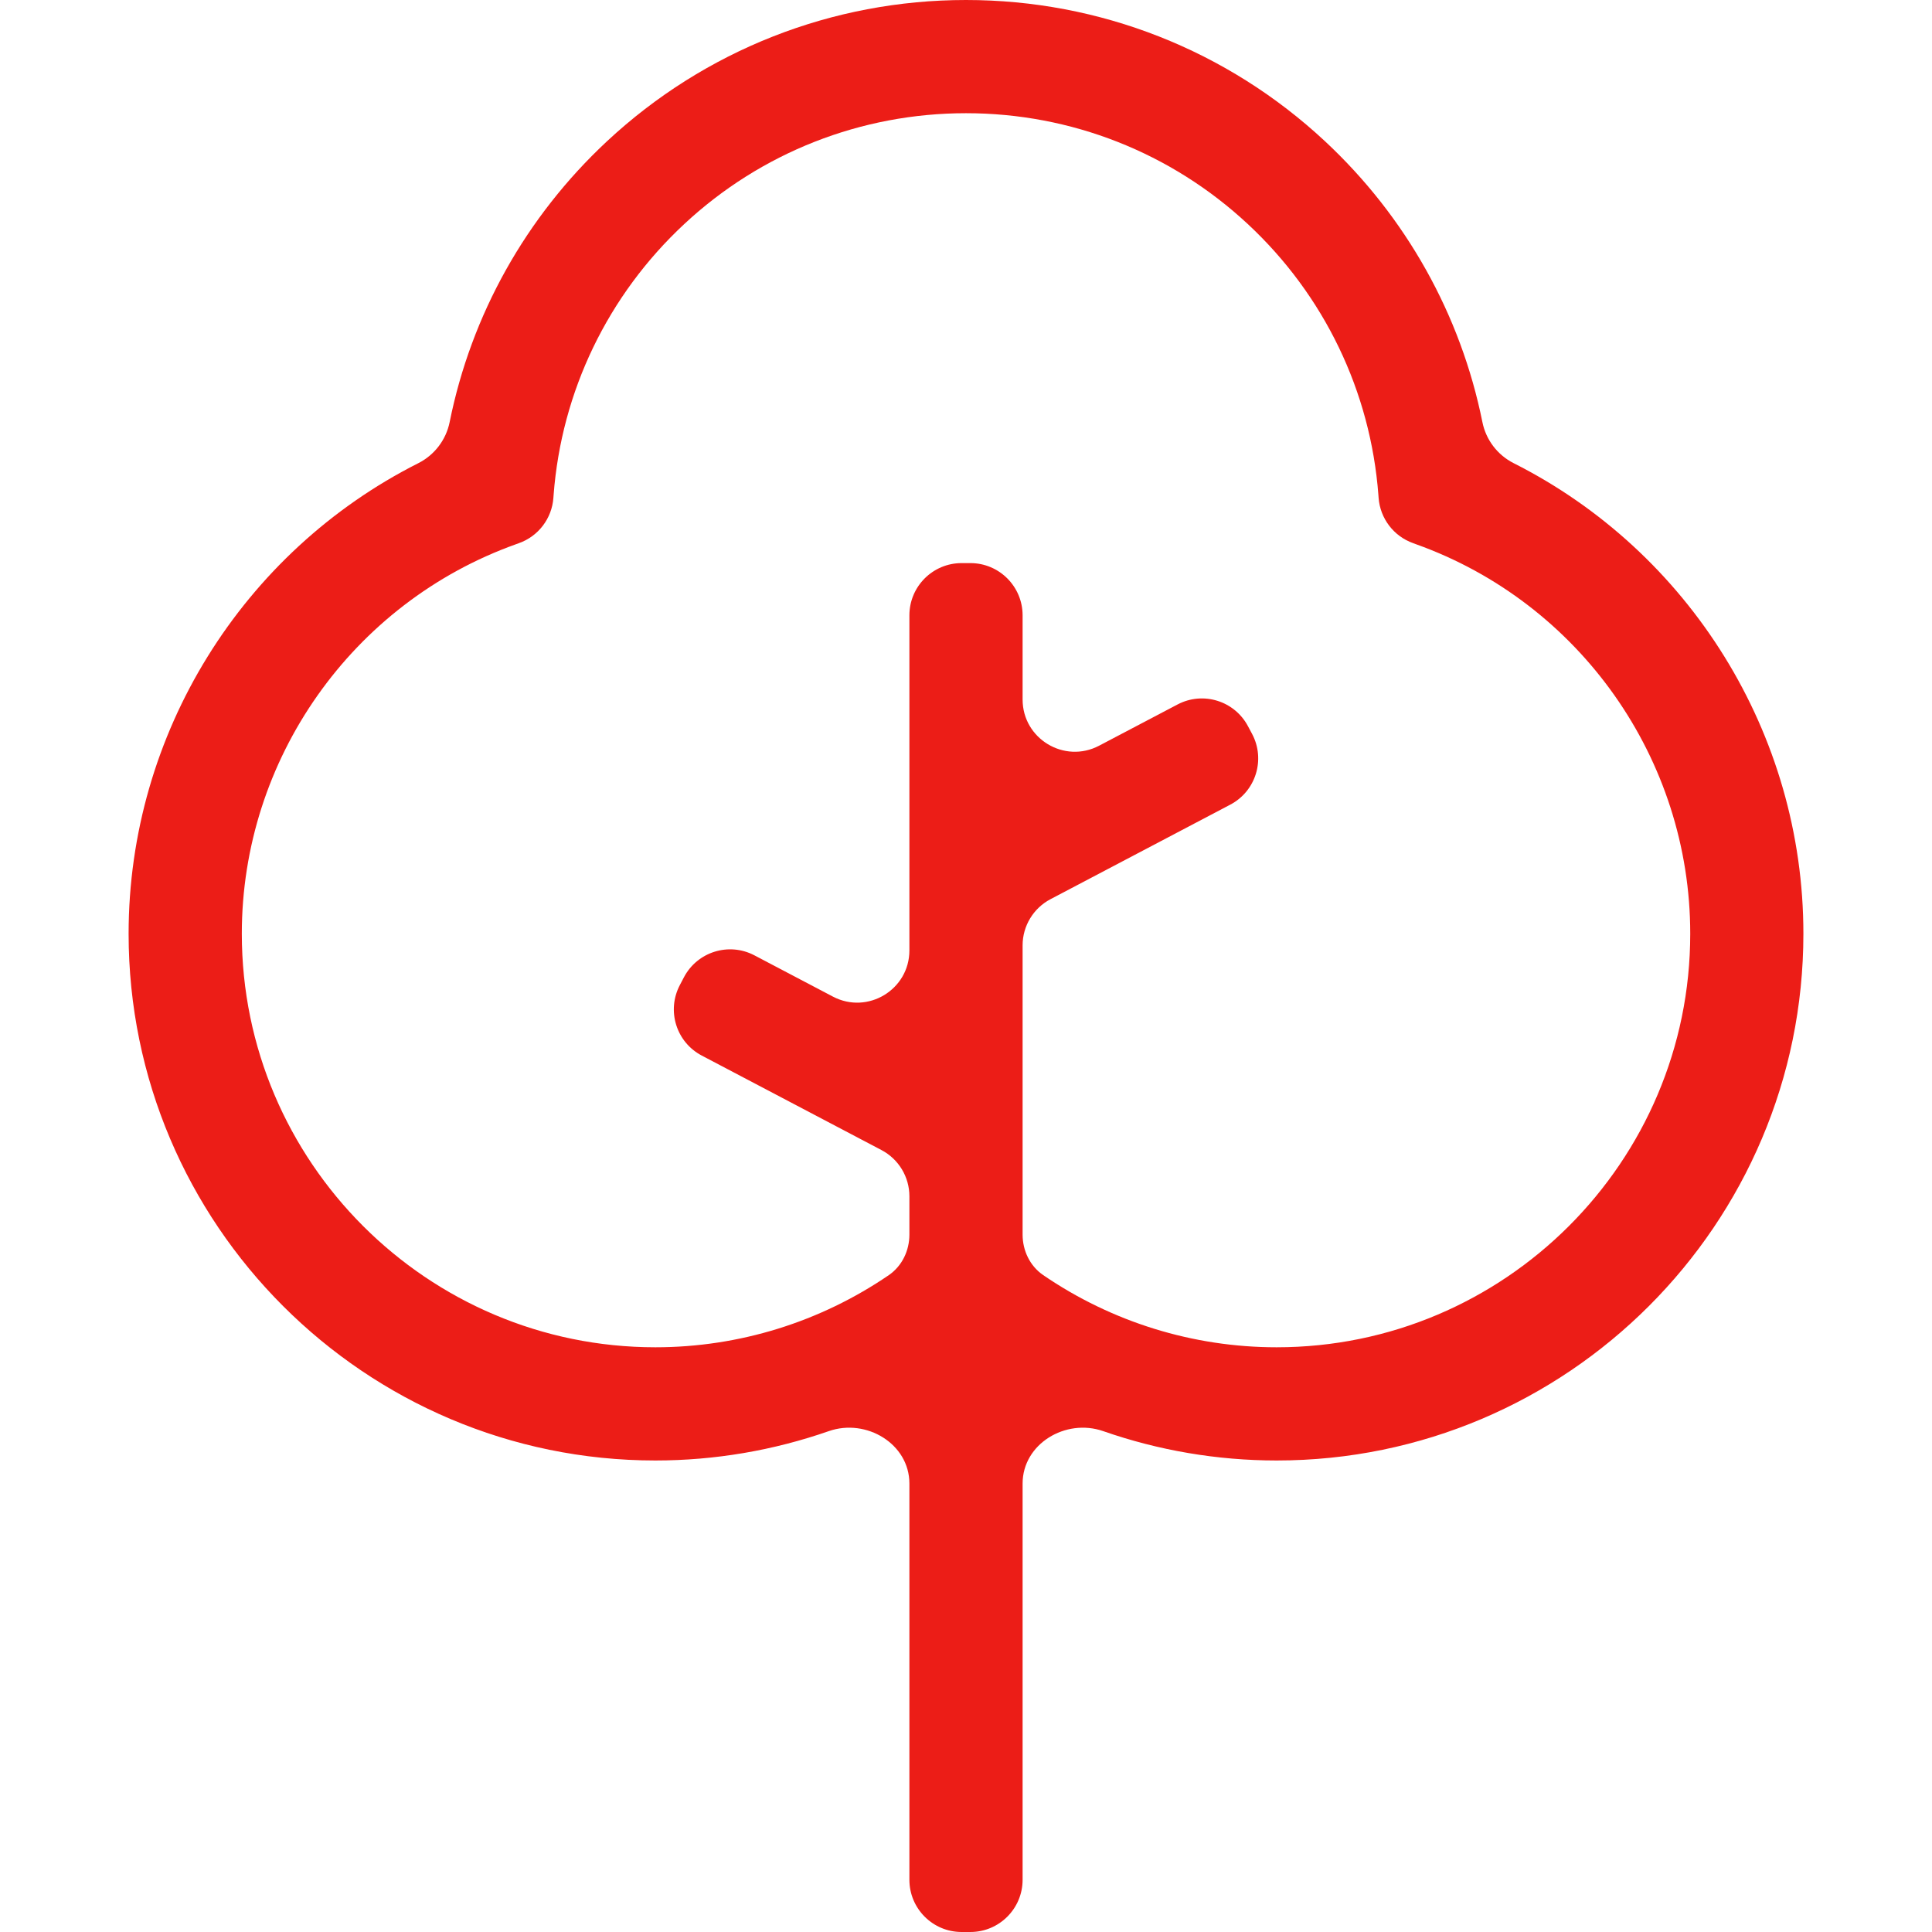
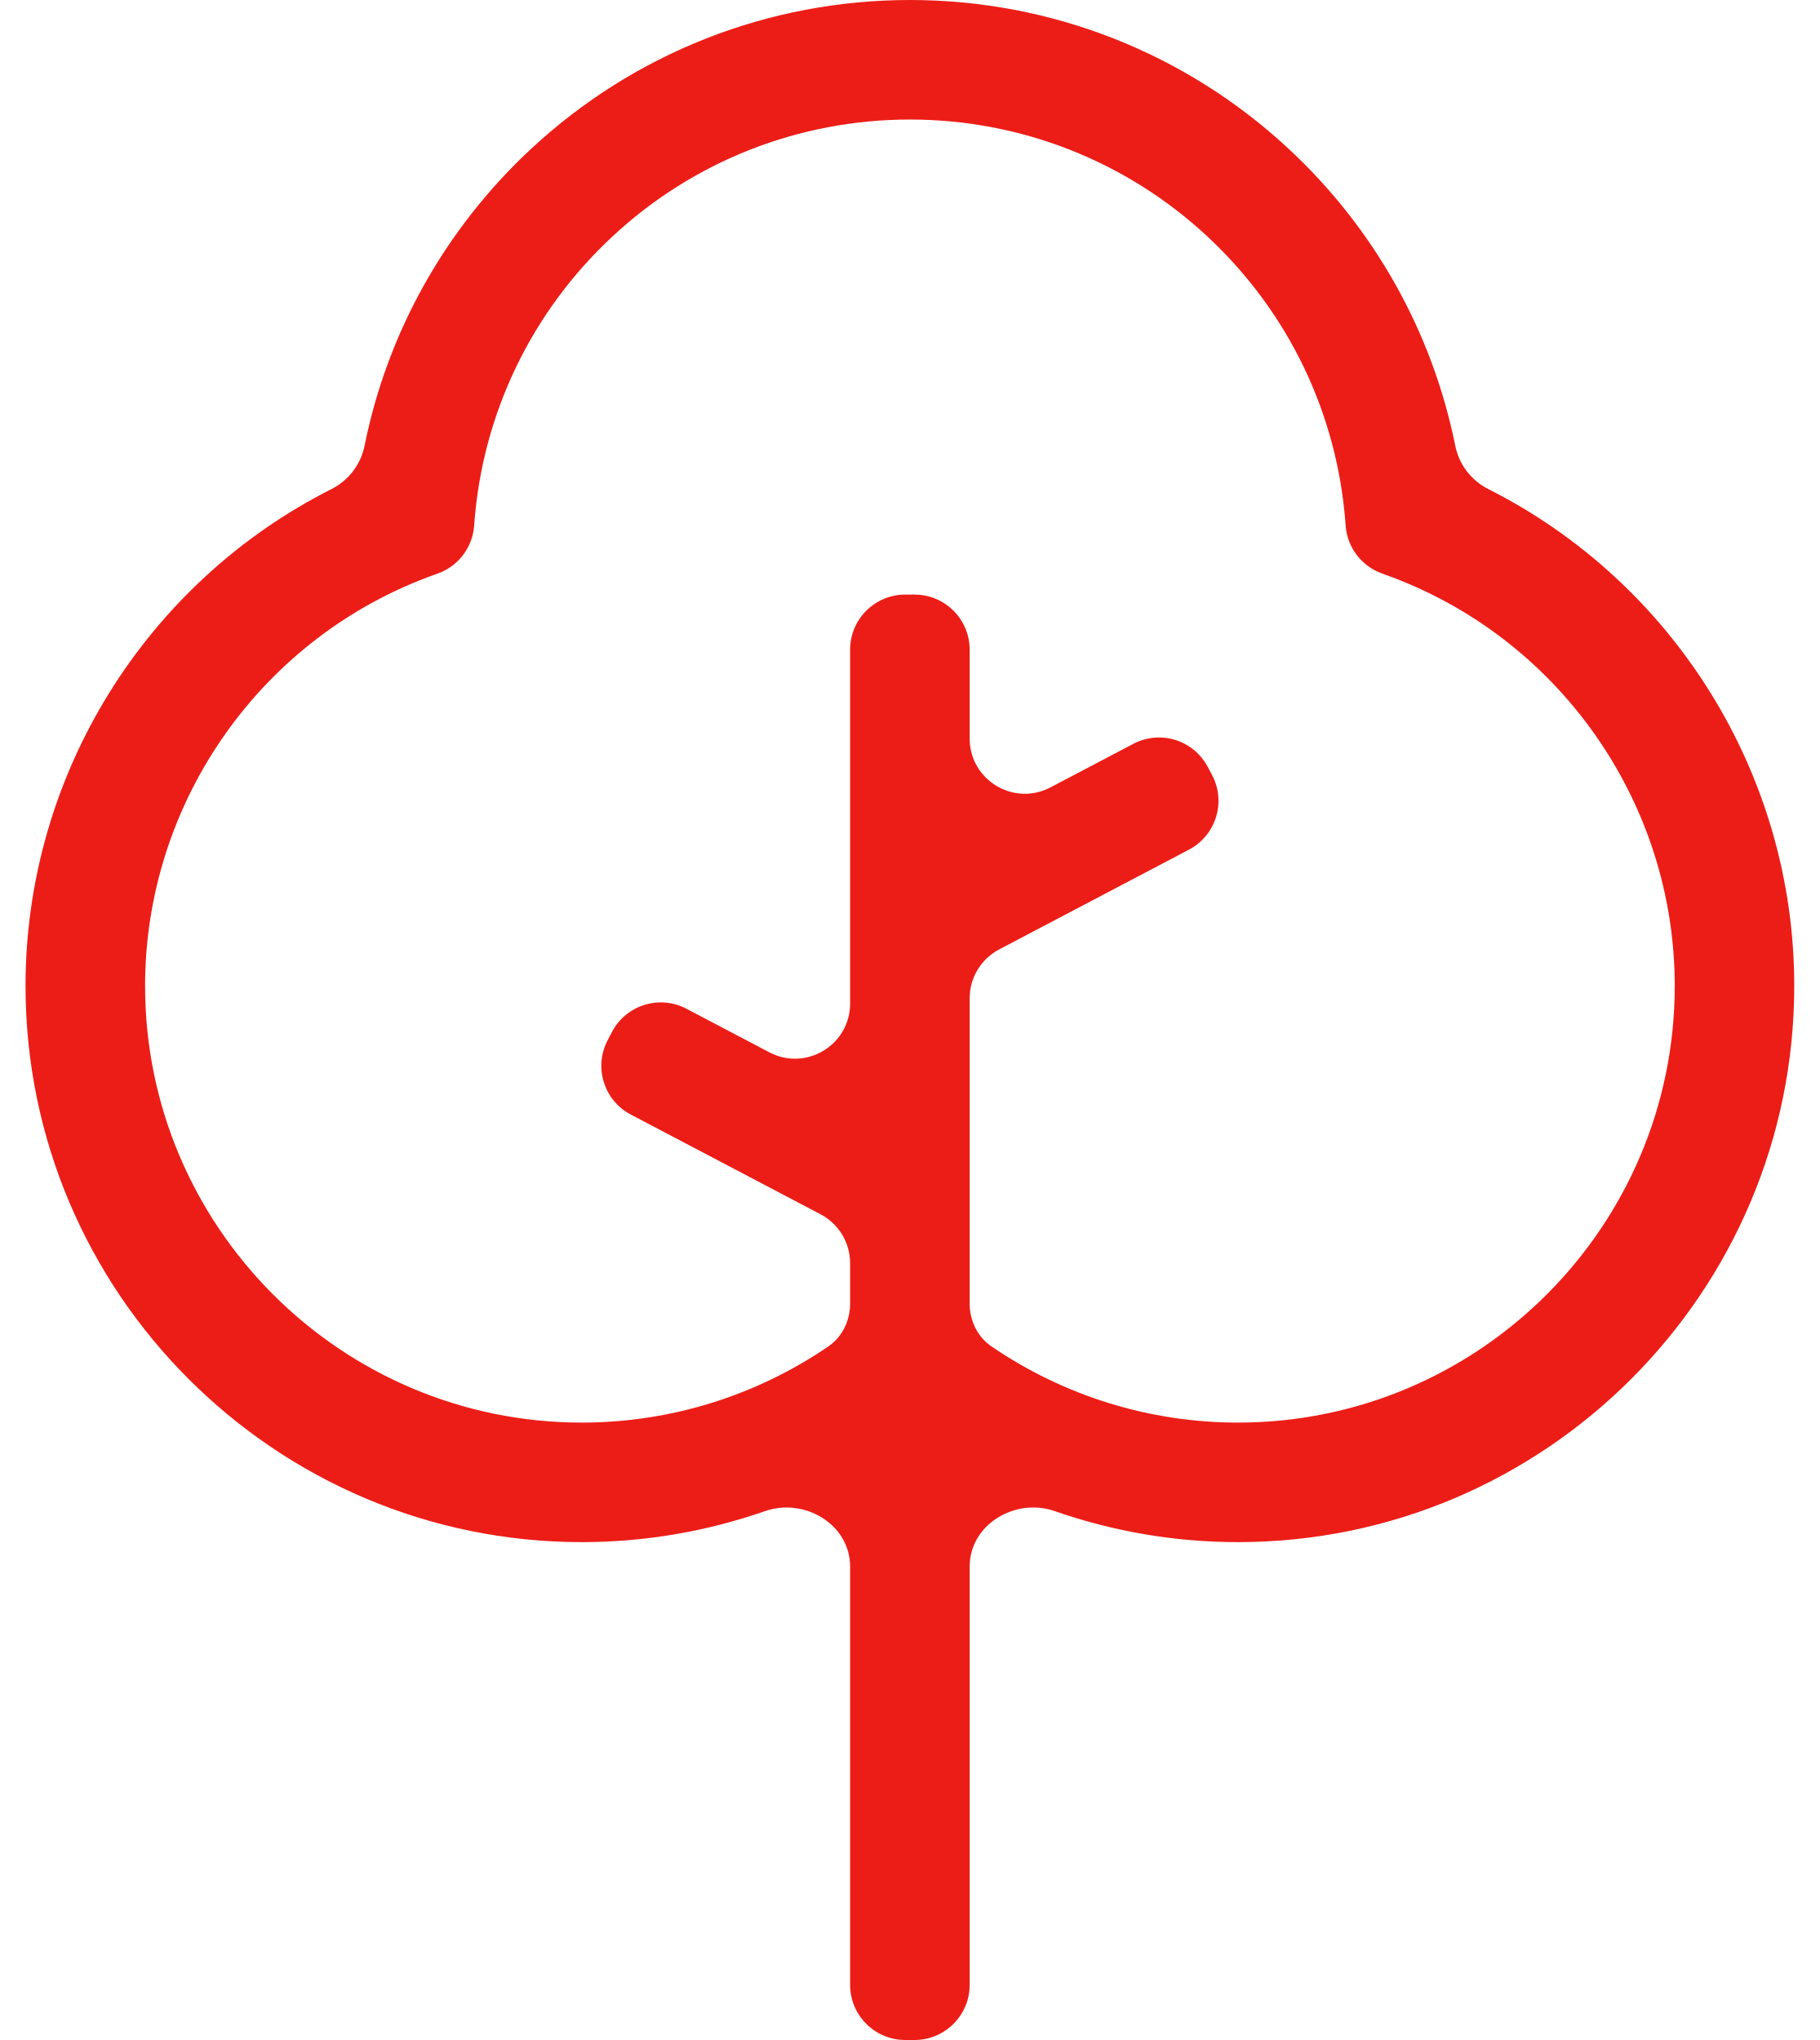
- <svg xmlns="http://www.w3.org/2000/svg" width="37" height="37" viewBox="0 0 37 37" fill="none">
-   <path d="M28.988 8.87C28.679 8.714 28.458 8.424 28.39 8.085C27.976 6.031 26.93 4.154 25.374 2.704C23.502 0.96 21.06 0 18.5 0C15.94 0 13.499 0.96 11.626 2.704C10.07 4.154 9.024 6.031 8.611 8.085C8.542 8.424 8.321 8.714 8.012 8.87C4.648 10.567 2.463 14.048 2.463 17.882C2.463 23.445 6.988 27.97 12.551 27.97C13.692 27.97 14.813 27.777 15.872 27.408C16.591 27.157 17.416 27.651 17.416 28.412V36C17.416 36.552 17.864 37 18.416 37H18.584C19.136 37 19.584 36.552 19.584 36V28.412C19.584 27.651 20.409 27.157 21.128 27.408C22.186 27.777 23.308 27.97 24.449 27.97C30.012 27.97 34.537 23.445 34.537 17.882C34.538 14.048 32.352 10.567 28.988 8.87ZM24.449 25.802C22.845 25.802 21.289 25.316 19.979 24.42C19.724 24.245 19.584 23.951 19.584 23.643V18.105C19.584 17.734 19.79 17.393 20.119 17.22L23.561 15.41C24.05 15.153 24.238 14.548 23.981 14.059L23.902 13.911C23.645 13.422 23.041 13.234 22.552 13.491L21.049 14.281C20.384 14.631 19.584 14.148 19.584 13.396V11.784C19.584 11.232 19.136 10.784 18.584 10.784H18.416C17.864 10.784 17.416 11.232 17.416 11.784V18.201C17.416 18.953 16.617 19.436 15.951 19.086L14.448 18.296C13.959 18.039 13.355 18.227 13.098 18.716L13.02 18.865C12.763 19.354 12.95 19.958 13.439 20.215L16.881 22.025C17.21 22.198 17.416 22.539 17.416 22.91V23.643C17.416 23.951 17.276 24.245 17.022 24.42C15.711 25.316 14.156 25.802 12.551 25.802C8.184 25.802 4.631 22.249 4.631 17.882C4.631 14.542 6.743 11.544 9.886 10.421L9.938 10.402C10.31 10.27 10.569 9.93 10.598 9.536L10.602 9.482C10.752 7.497 11.641 5.653 13.104 4.291C14.573 2.922 16.49 2.168 18.5 2.168C20.51 2.168 22.427 2.922 23.897 4.291C25.36 5.653 26.248 7.497 26.398 9.482L26.402 9.536C26.432 9.93 26.691 10.27 27.063 10.402L27.114 10.421C30.258 11.544 32.37 14.542 32.37 17.882C32.37 22.249 28.816 25.802 24.449 25.802Z" fill="#EC1D17" />
+ <svg xmlns="http://www.w3.org/2000/svg" width="33" height="37" viewBox="0 0 33 37" fill="none">
+   <path d="M26.988 8.87C26.679 8.714 26.458 8.424 26.39 8.085C25.976 6.031 24.93 4.154 23.374 2.704C21.502 0.96 19.06 0 16.5 0C13.94 0 11.499 0.96 9.626 2.704C8.07 4.154 7.024 6.031 6.611 8.085C6.542 8.424 6.321 8.714 6.012 8.87C2.648 10.567 0.463 14.048 0.463 17.882C0.463 23.445 4.988 27.97 10.551 27.97C11.692 27.97 12.813 27.777 13.872 27.408C14.591 27.157 15.416 27.651 15.416 28.412V36C15.416 36.552 15.864 37 16.416 37H16.584C17.136 37 17.584 36.552 17.584 36V28.412C17.584 27.651 18.409 27.157 19.128 27.408C20.186 27.777 21.308 27.97 22.449 27.97C28.012 27.97 32.537 23.445 32.537 17.882C32.538 14.048 30.352 10.567 26.988 8.87ZM22.449 25.802C20.845 25.802 19.289 25.316 17.979 24.42C17.724 24.245 17.584 23.951 17.584 23.643V18.105C17.584 17.734 17.79 17.393 18.119 17.22L21.561 15.41C22.05 15.153 22.238 14.548 21.981 14.059L21.902 13.911C21.645 13.422 21.041 13.234 20.552 13.491L19.049 14.281C18.384 14.631 17.584 14.148 17.584 13.396V11.784C17.584 11.232 17.136 10.784 16.584 10.784H16.416C15.864 10.784 15.416 11.232 15.416 11.784V18.201C15.416 18.953 14.617 19.436 13.951 19.086L12.448 18.296C11.959 18.039 11.355 18.227 11.098 18.716L11.02 18.865C10.763 19.354 10.95 19.958 11.439 20.215L14.882 22.025C15.21 22.198 15.416 22.539 15.416 22.91V23.643C15.416 23.951 15.276 24.245 15.022 24.42C13.711 25.316 12.156 25.802 10.551 25.802C6.184 25.802 2.631 22.249 2.631 17.882C2.631 14.542 4.743 11.544 7.886 10.421L7.938 10.402C8.31 10.27 8.569 9.93 8.598 9.536L8.602 9.482C8.753 7.497 9.641 5.653 11.104 4.291C12.573 2.922 14.49 2.168 16.5 2.168C18.51 2.168 20.427 2.922 21.897 4.291C23.36 5.653 24.248 7.497 24.398 9.482L24.402 9.536C24.432 9.93 24.691 10.27 25.063 10.402L25.114 10.421C28.258 11.544 30.37 14.542 30.37 17.882C30.37 22.249 26.816 25.802 22.449 25.802Z" fill="#EC1D17" />
</svg>
